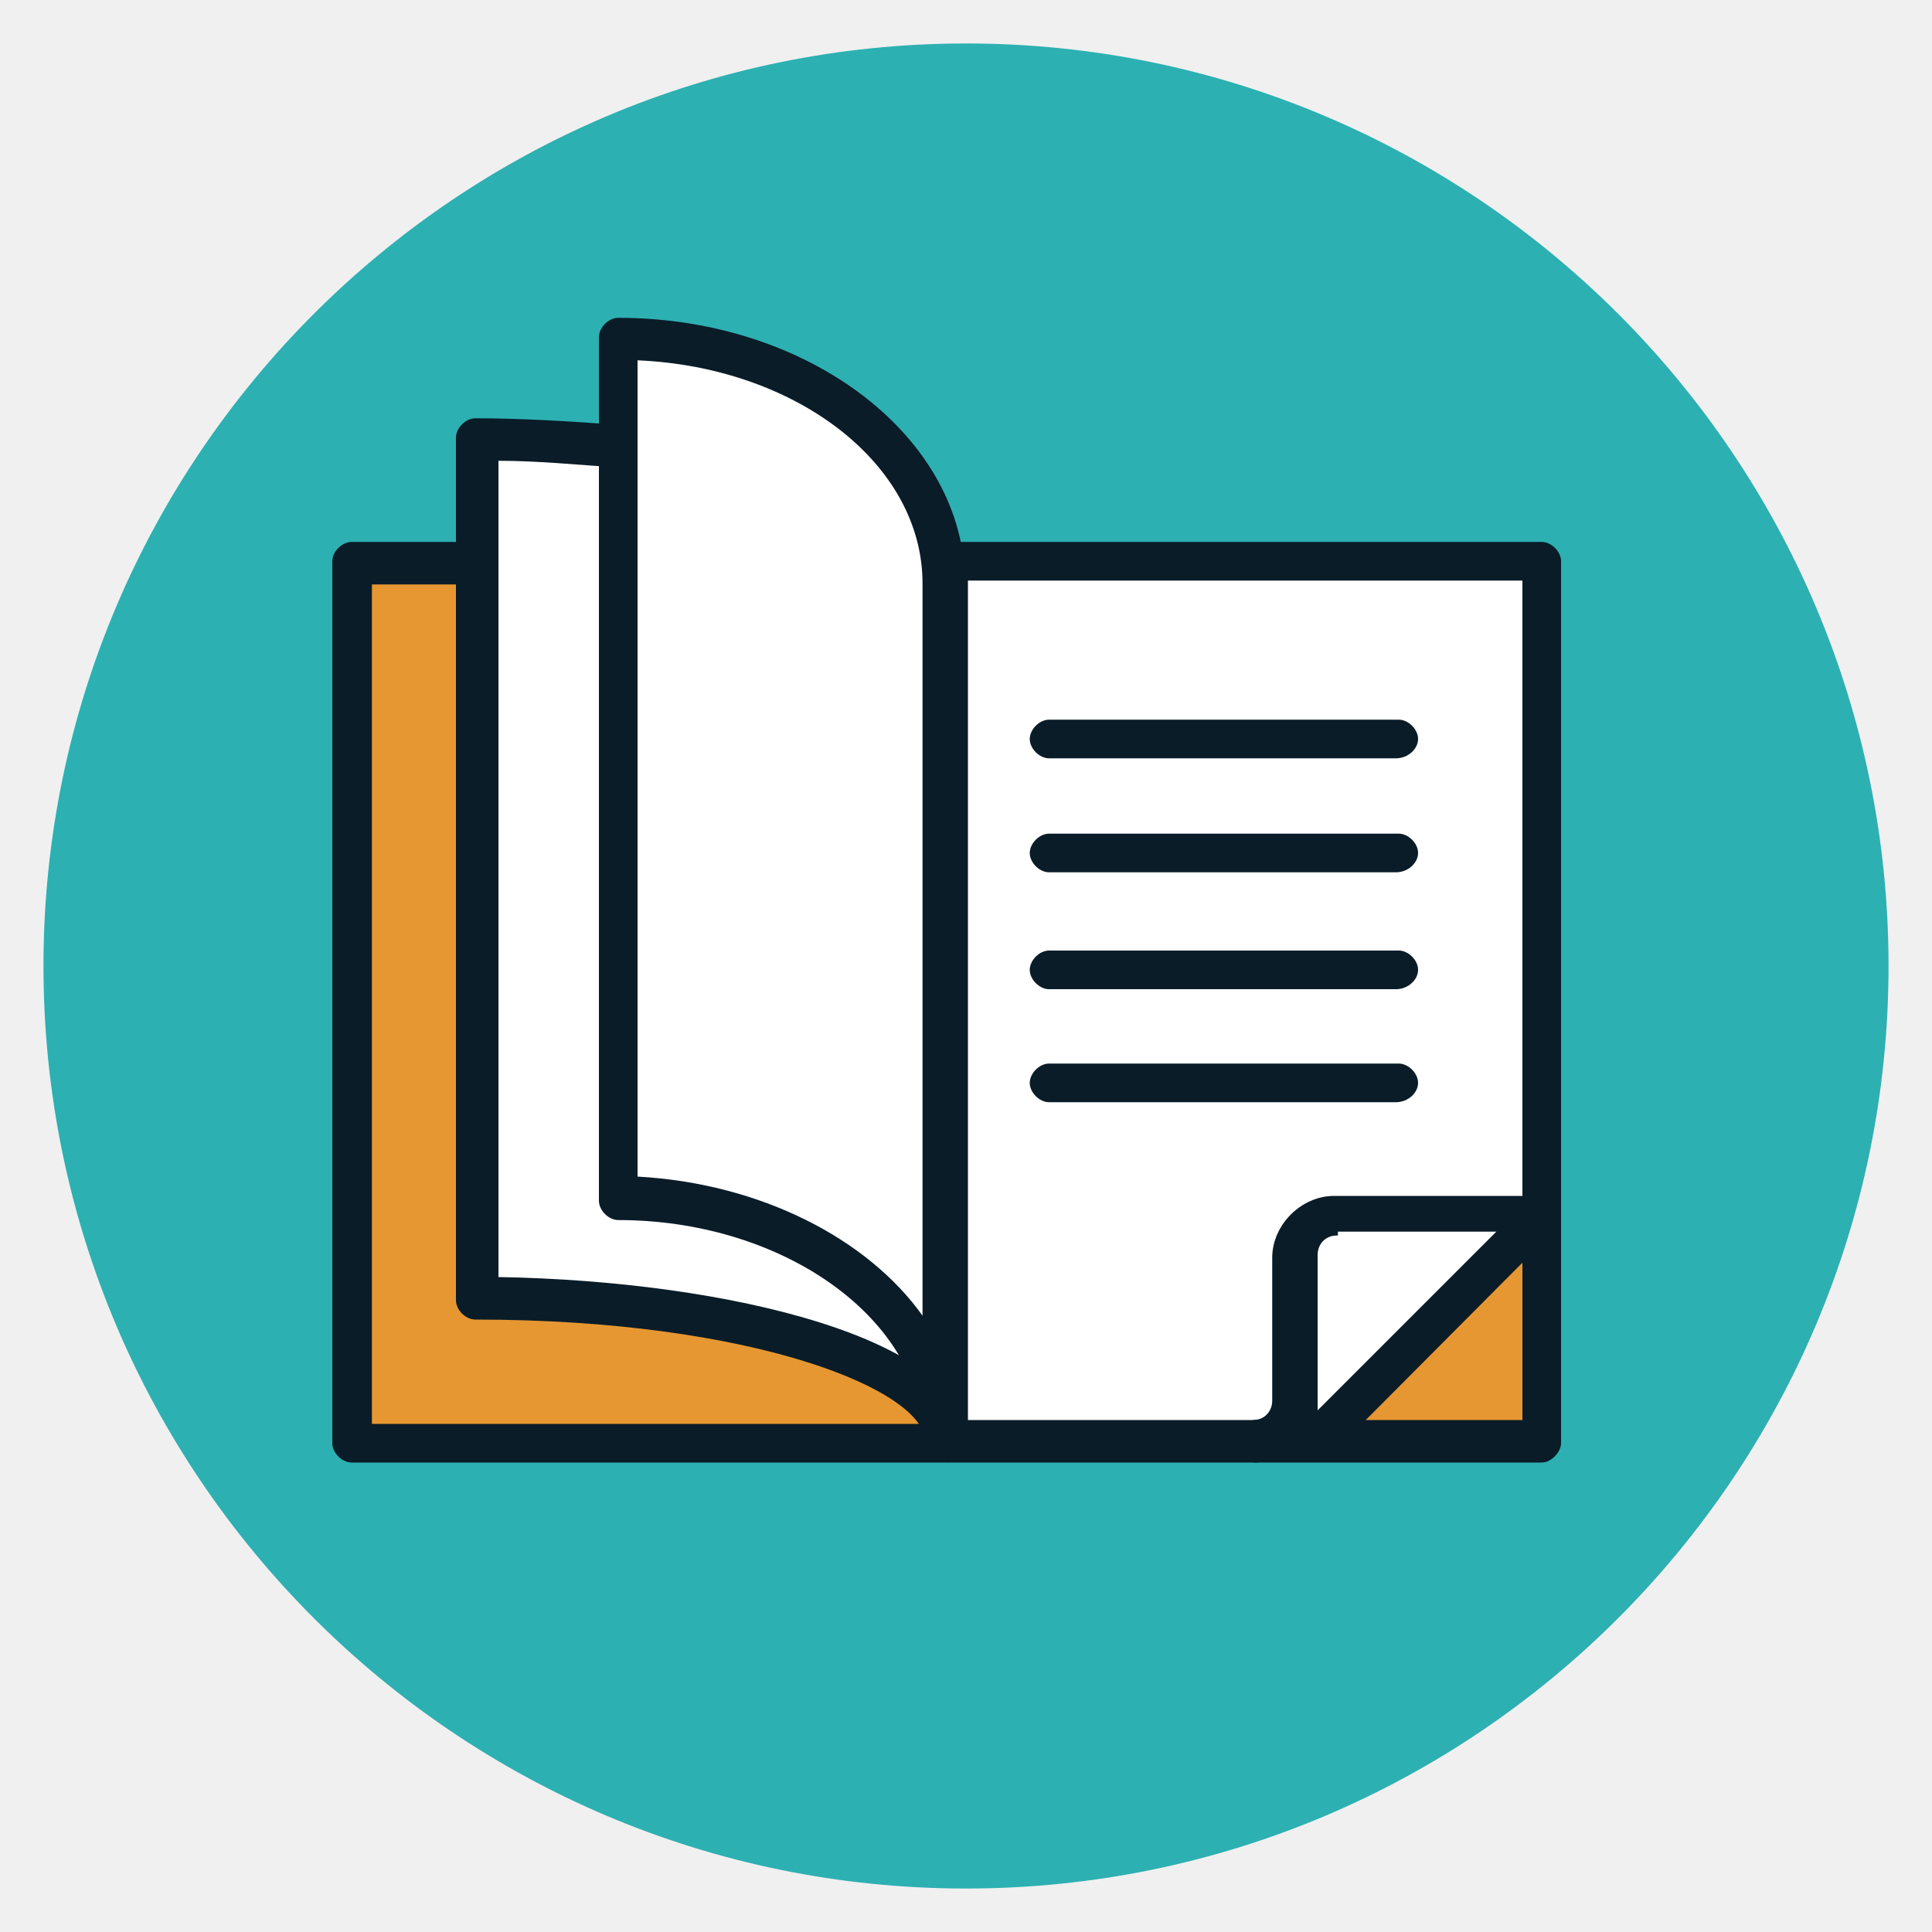
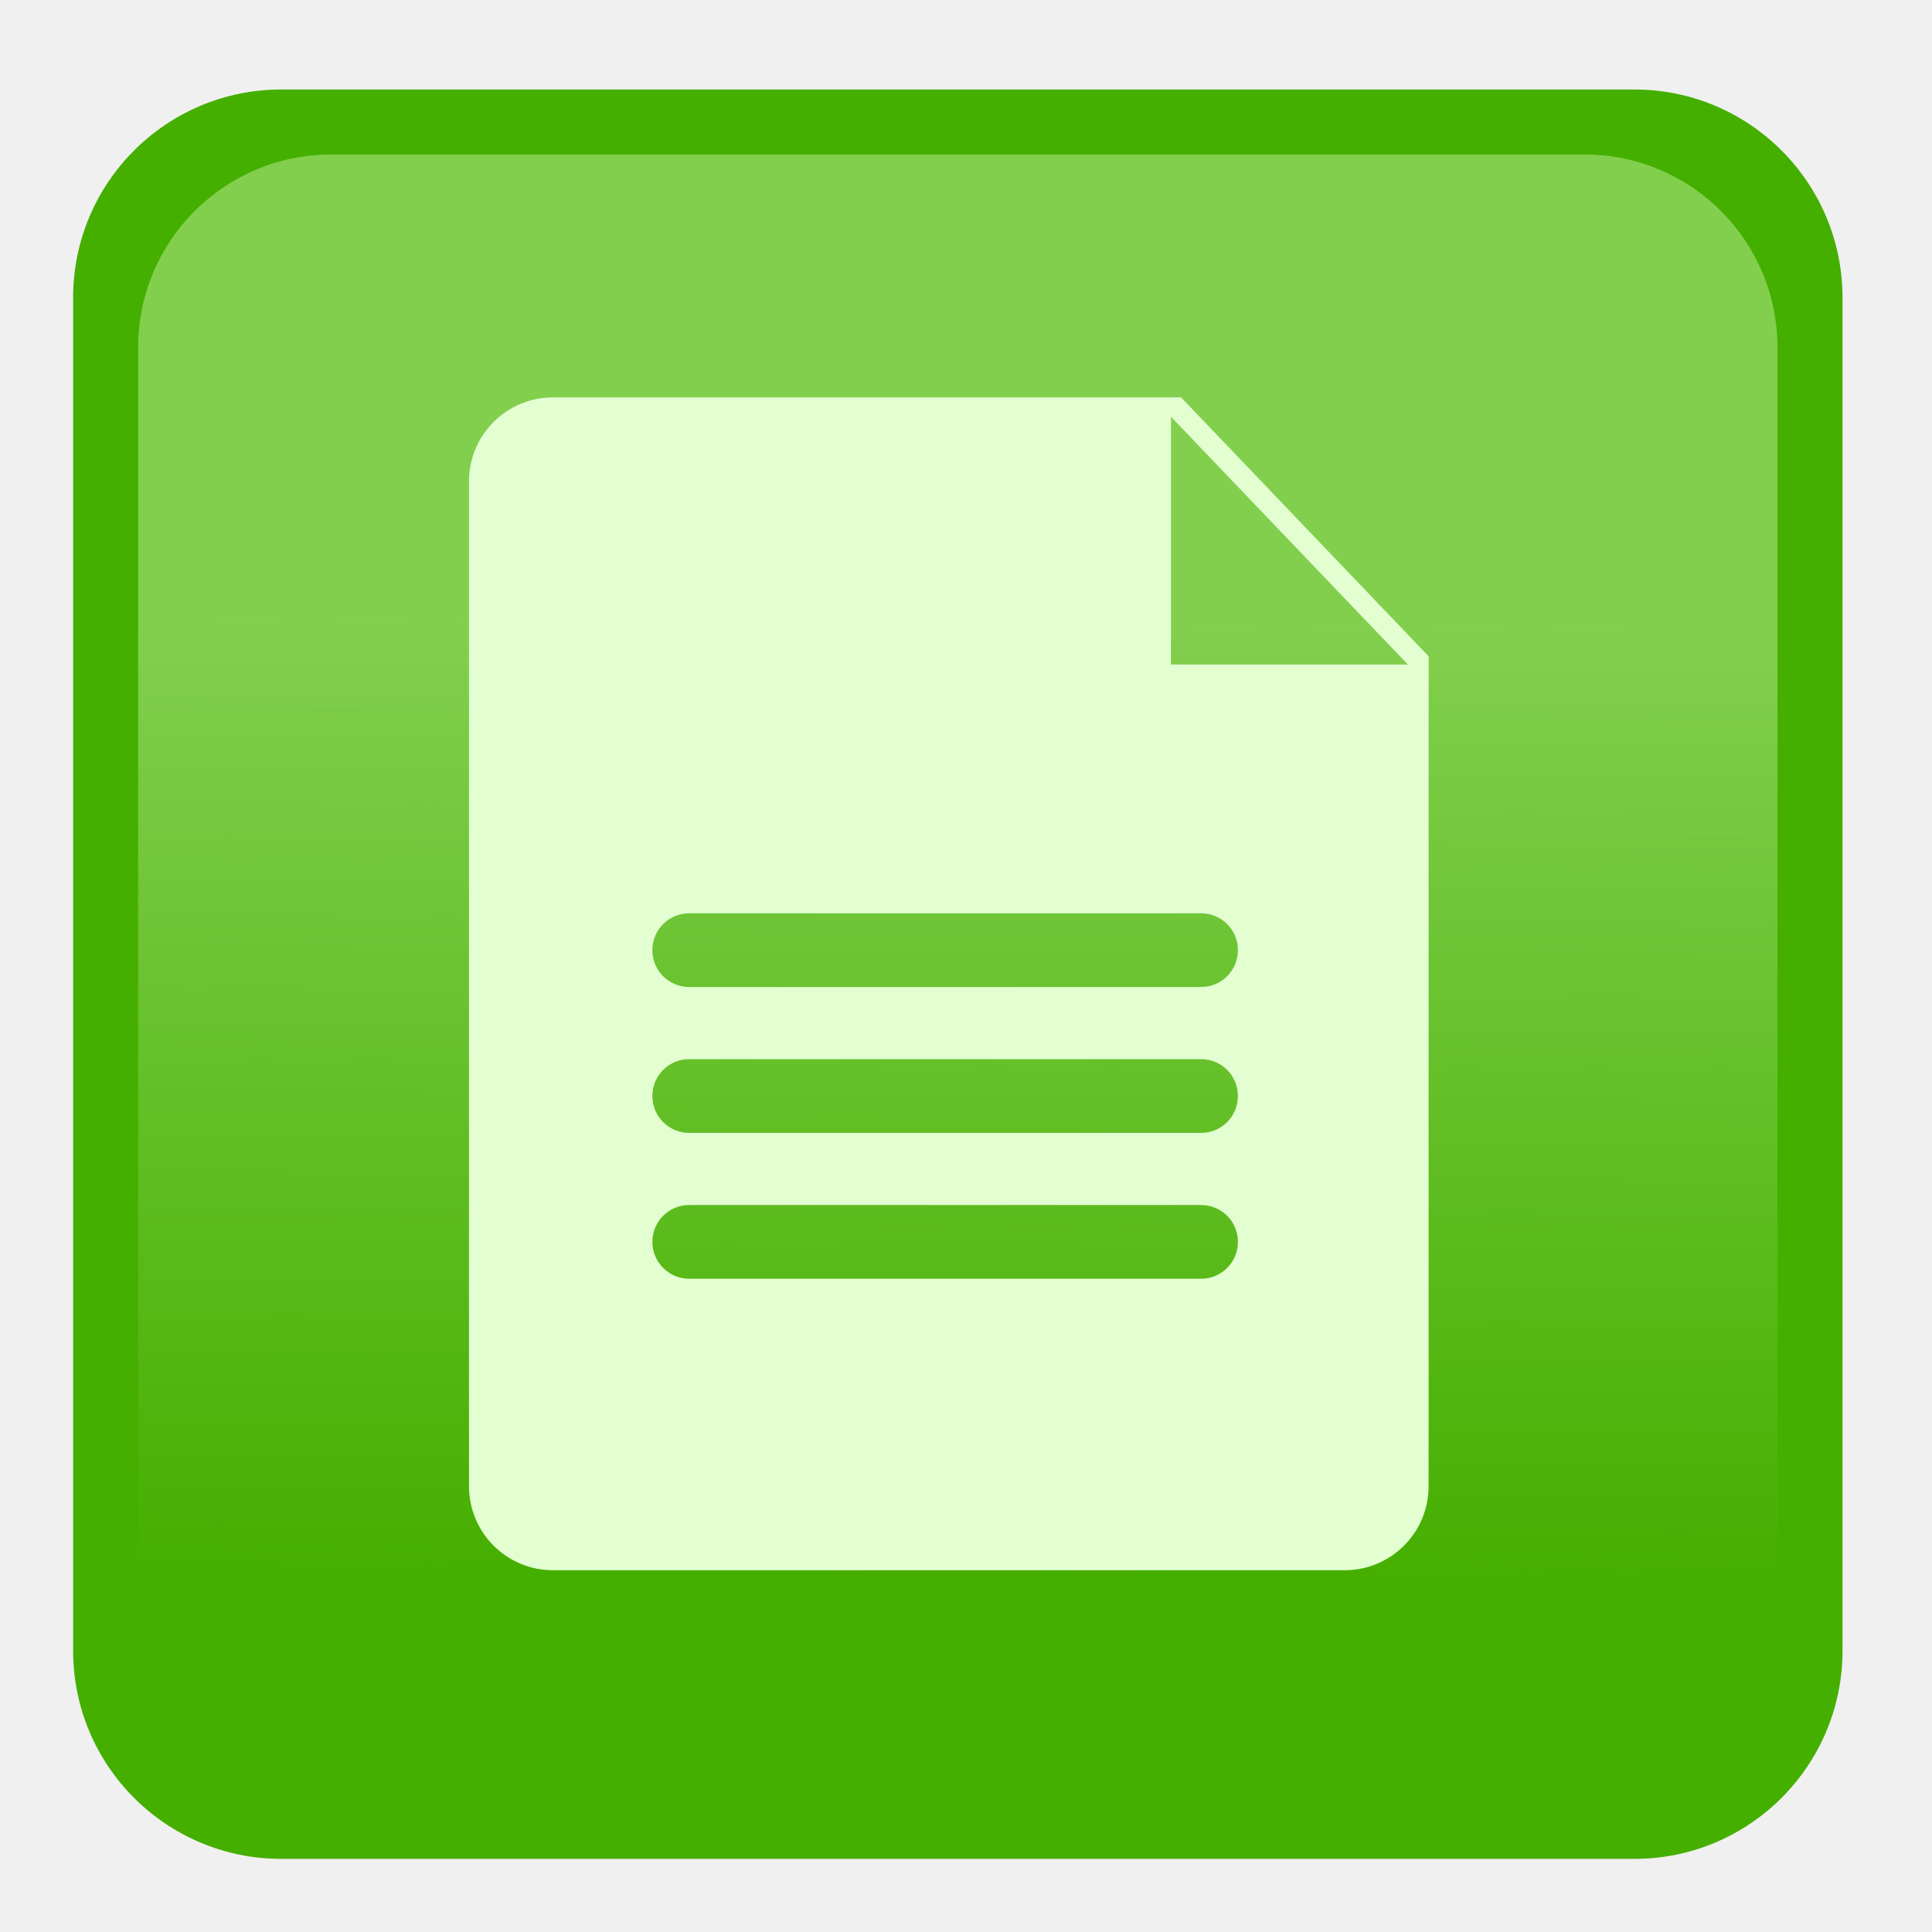
- <svg xmlns="http://www.w3.org/2000/svg" version="1.1" id="Layer_1" x="0px" y="0px" viewBox="0 0 200 200" style="enable-background:new 0 0 200 200;" xml:space="preserve">
-   <style type="text/css">
+ <svg xmlns="http://www.w3.org/2000/svg" xmlns:xlink="http://www.w3.org/1999/xlink" version="1.1" id="Layer_1" x="0px" y="0px" viewBox="0 0 200 200" style="enable-background:new 0 0 200 200;" xml:space="preserve">
+   <defs id="defs66">
+     <linearGradient xlink:href="#linearGradient4717" id="linearGradient4719-3-0" x1="31.856" y1="260.658" x2="31.631" y2="296.103" gradientUnits="userSpaceOnUse" gradientTransform="matrix(2.781063,0,0,2.781063,18.67034,-660.2432)" />
+     <linearGradient id="linearGradient4717">
+       <stop style="stop-color:#82cf4e;stop-opacity:1;" offset="0" id="stop4713" />
+       <stop style="stop-color:#82cf4e;stop-opacity:0;" offset="1" id="stop4715" />
+     </linearGradient>
+   </defs>
+   <style type="text/css" id="style2">
	.st0{fill:#2DB0B2;}
	.st1{fill:#FFFFFF;}
	.st2{fill:#E69732;}
	.st3{fill:#0A1C28;}
</style>
-   <path class="st0" d="M100,4.5L100,4.5c52.7,0,95.5,42.8,95.5,95.5l0,0c0,52.7-42.8,95.5-95.5,95.5l0,0c-52.7,0-95.5-42.8-95.5-95.5  l0,0C4.5,47.3,47.3,4.5,100,4.5z" />
-   <g>
-     <path class="st1" d="M97.8,60.4l-61.4-2.3v91.3h61.4V60.4c0-14.1-15.1-25.5-33.9-25.5v11.4c3.7,0-12.7-4-13.8,2.7   c-6,36.9,47.6,89.2,47.6,100.3" />
-   </g>
-   <g>
-     <path class="st1" d="M49.2,58.1v76.2c48.6,0.3,48.6,14.8,48.6,14.8" />
-   </g>
-   <g>
-     <rect x="98.2" y="57.4" class="st1" width="61.4" height="91.9" />
-   </g>
-   <g>
-     <polygon class="st2" points="159.6,149.3 136.1,149.3 146.2,137.6 159.6,125.9  " />
-   </g>
-   <g>
-     <polygon class="st1" points="149.8,134.2 133.1,149.3 133.1,125.9 159.6,125.9  " />
-   </g>
-   <g>
-     <path class="st2" d="M36.4,58.1h12.1l0.7,76.2c0,0,48-0.3,48.6,14.8H36.4V58.1z" />
-   </g>
-   <g id="book">
-     <g>
-       <path class="st3" d="M100.2,149.3h-4.4c0-5.4-17.8-12.7-46.6-12.7c-1,0-2-1-2-2V45.3c0-1,1-2,2-2c4.7,0,9.7,0.3,15.1,0.7L64,48.4    c-4.4-0.3-8.4-0.7-12.4-0.7v84.5C75.4,132.6,100.2,138.6,100.2,149.3z" />
-     </g>
-     <g>
-       <path class="st3" d="M97.8,151.4H36.4c-1,0-2-1-2-2V58.1c0-1,1-2,2-2h12.7v4.4H38.5v86.9h57c-1.3-11.7-15.1-21.1-31.5-21.1    c-1,0-2-1-2-2V34.9c0-1,1-2,2-2c19.8,0,35.9,12.4,35.9,27.5v88.9C100.2,150.3,99.2,151.4,97.8,151.4z M66,121.8    c12.7,0.7,23.8,6.4,29.5,14.4V60.4C95.5,48,82.4,38,66,37.3V121.8z" />
-     </g>
-     <g>
-       <path class="st3" d="M159.6,151.4H98.2c-1,0-2-1-2-2V58.1c0-1,1-2,2-2h61.4c1,0,2,1,2,2v91.3C161.6,150.3,160.6,151.4,159.6,151.4    z M100.2,147h57.4V60.1h-57.4C100.2,60.1,100.2,147,100.2,147z" />
-     </g>
-     <g>
-       <path class="st3" d="M129.7,151.4V147c1.3,0,2-1,2-2v-14.8c0-3.4,3-6.4,6.4-6.4h21.1c1,0,1.7,0.7,2,1.3c0.3,0.7,0,1.7-0.3,2.3    L137.4,151l-2.3-2.3C134.1,150,132.1,151.4,129.7,151.4z M138.4,127.9c-1.3,0-2,1-2,2v14.8c0,0.3,0,1,0,1.3l18.5-18.5h-16.4v0.4    H138.4z" />
-     </g>
-   </g>
-   <g>
-     <path class="st3" d="M144.5,78.5h-35.9c-1,0-2-1-2-2s1-2,2-2h36.2c1,0,2,1,2,2S145.8,78.5,144.5,78.5z" />
-   </g>
-   <g>
-     <path class="st3" d="M144.5,90.3h-35.9c-1,0-2-1-2-2s1-2,2-2h36.2c1,0,2,1,2,2S145.8,90.3,144.5,90.3z" />
-   </g>
-   <g>
-     <path class="st3" d="M144.5,102.4h-35.9c-1,0-2-1-2-2s1-2,2-2h36.2c1,0,2,1,2,2S145.8,102.4,144.5,102.4z" />
-   </g>
-   <g>
-     <path class="st3" d="M144.5,114.1h-35.9c-1,0-2-1-2-2s1-2,2-2h36.2c1,0,2,1,2,2S145.8,114.1,144.5,114.1z" />
-   </g>
+   <rect style="opacity:1;fill:#45af00;fill-opacity:1;stroke:none;stroke-width:2.465;stroke-linecap:round;stroke-linejoin:round;stroke-miterlimit:4;stroke-dasharray:none;stroke-opacity:1;paint-order:fill markers stroke" id="rect4491-5-6" width="183.167" height="183.167" x="7.569" y="9.264" ry="21.549" />
+   <rect style="opacity:1;fill:url(#linearGradient4719-3-0);fill-opacity:1;stroke:none;stroke-width:2.284;stroke-linecap:round;stroke-linejoin:round;stroke-miterlimit:4;stroke-dasharray:none;stroke-opacity:1;paint-order:fill markers stroke" id="rect4491-06-3-8" width="169.699" height="169.699" x="14.303" y="15.998" ry="19.965" />
+   <path style="opacity:1;fill:#e3ffd2;fill-opacity:1;stroke:none;stroke-width:1.438;stroke-linecap:round;stroke-linejoin:round;stroke-miterlimit:4;stroke-dasharray:none;stroke-opacity:1;paint-order:fill markers stroke" d="m 57.266,41.136 c -4.829,0 -8.716,3.887 -8.716,8.716 V 153.836 c 0,4.829 3.887,8.716 8.716,8.716 H 139.173 c 4.829,0 8.716,-3.887 8.716,-8.716 V 67.94 l -25.627,-26.804 z m 63.95,2 24.523,25.651 H 121.216 Z M 71.349,94.543 h 52.985 c 2.114,0 3.816,1.702 3.816,3.816 0,2.114 -1.702,3.816 -3.816,3.816 H 71.349 c -2.114,0 -3.816,-1.702 -3.816,-3.816 0,-2.114 1.702,-3.816 3.816,-3.816 z m 0,15.099 h 52.985 c 2.114,0 3.816,1.702 3.816,3.816 0,2.114 -1.702,3.817 -3.816,3.817 H 71.349 c -2.114,0 -3.816,-1.703 -3.816,-3.817 0,-2.114 1.702,-3.816 3.816,-3.816 z m 0,15.1 h 52.985 c 2.114,0 3.816,1.702 3.816,3.816 0,2.114 -1.702,3.816 -3.816,3.816 H 71.349 c -2.114,0 -3.816,-1.702 -3.816,-3.816 0,-2.114 1.702,-3.816 3.816,-3.816 z" id="rect4979" />
</svg>
